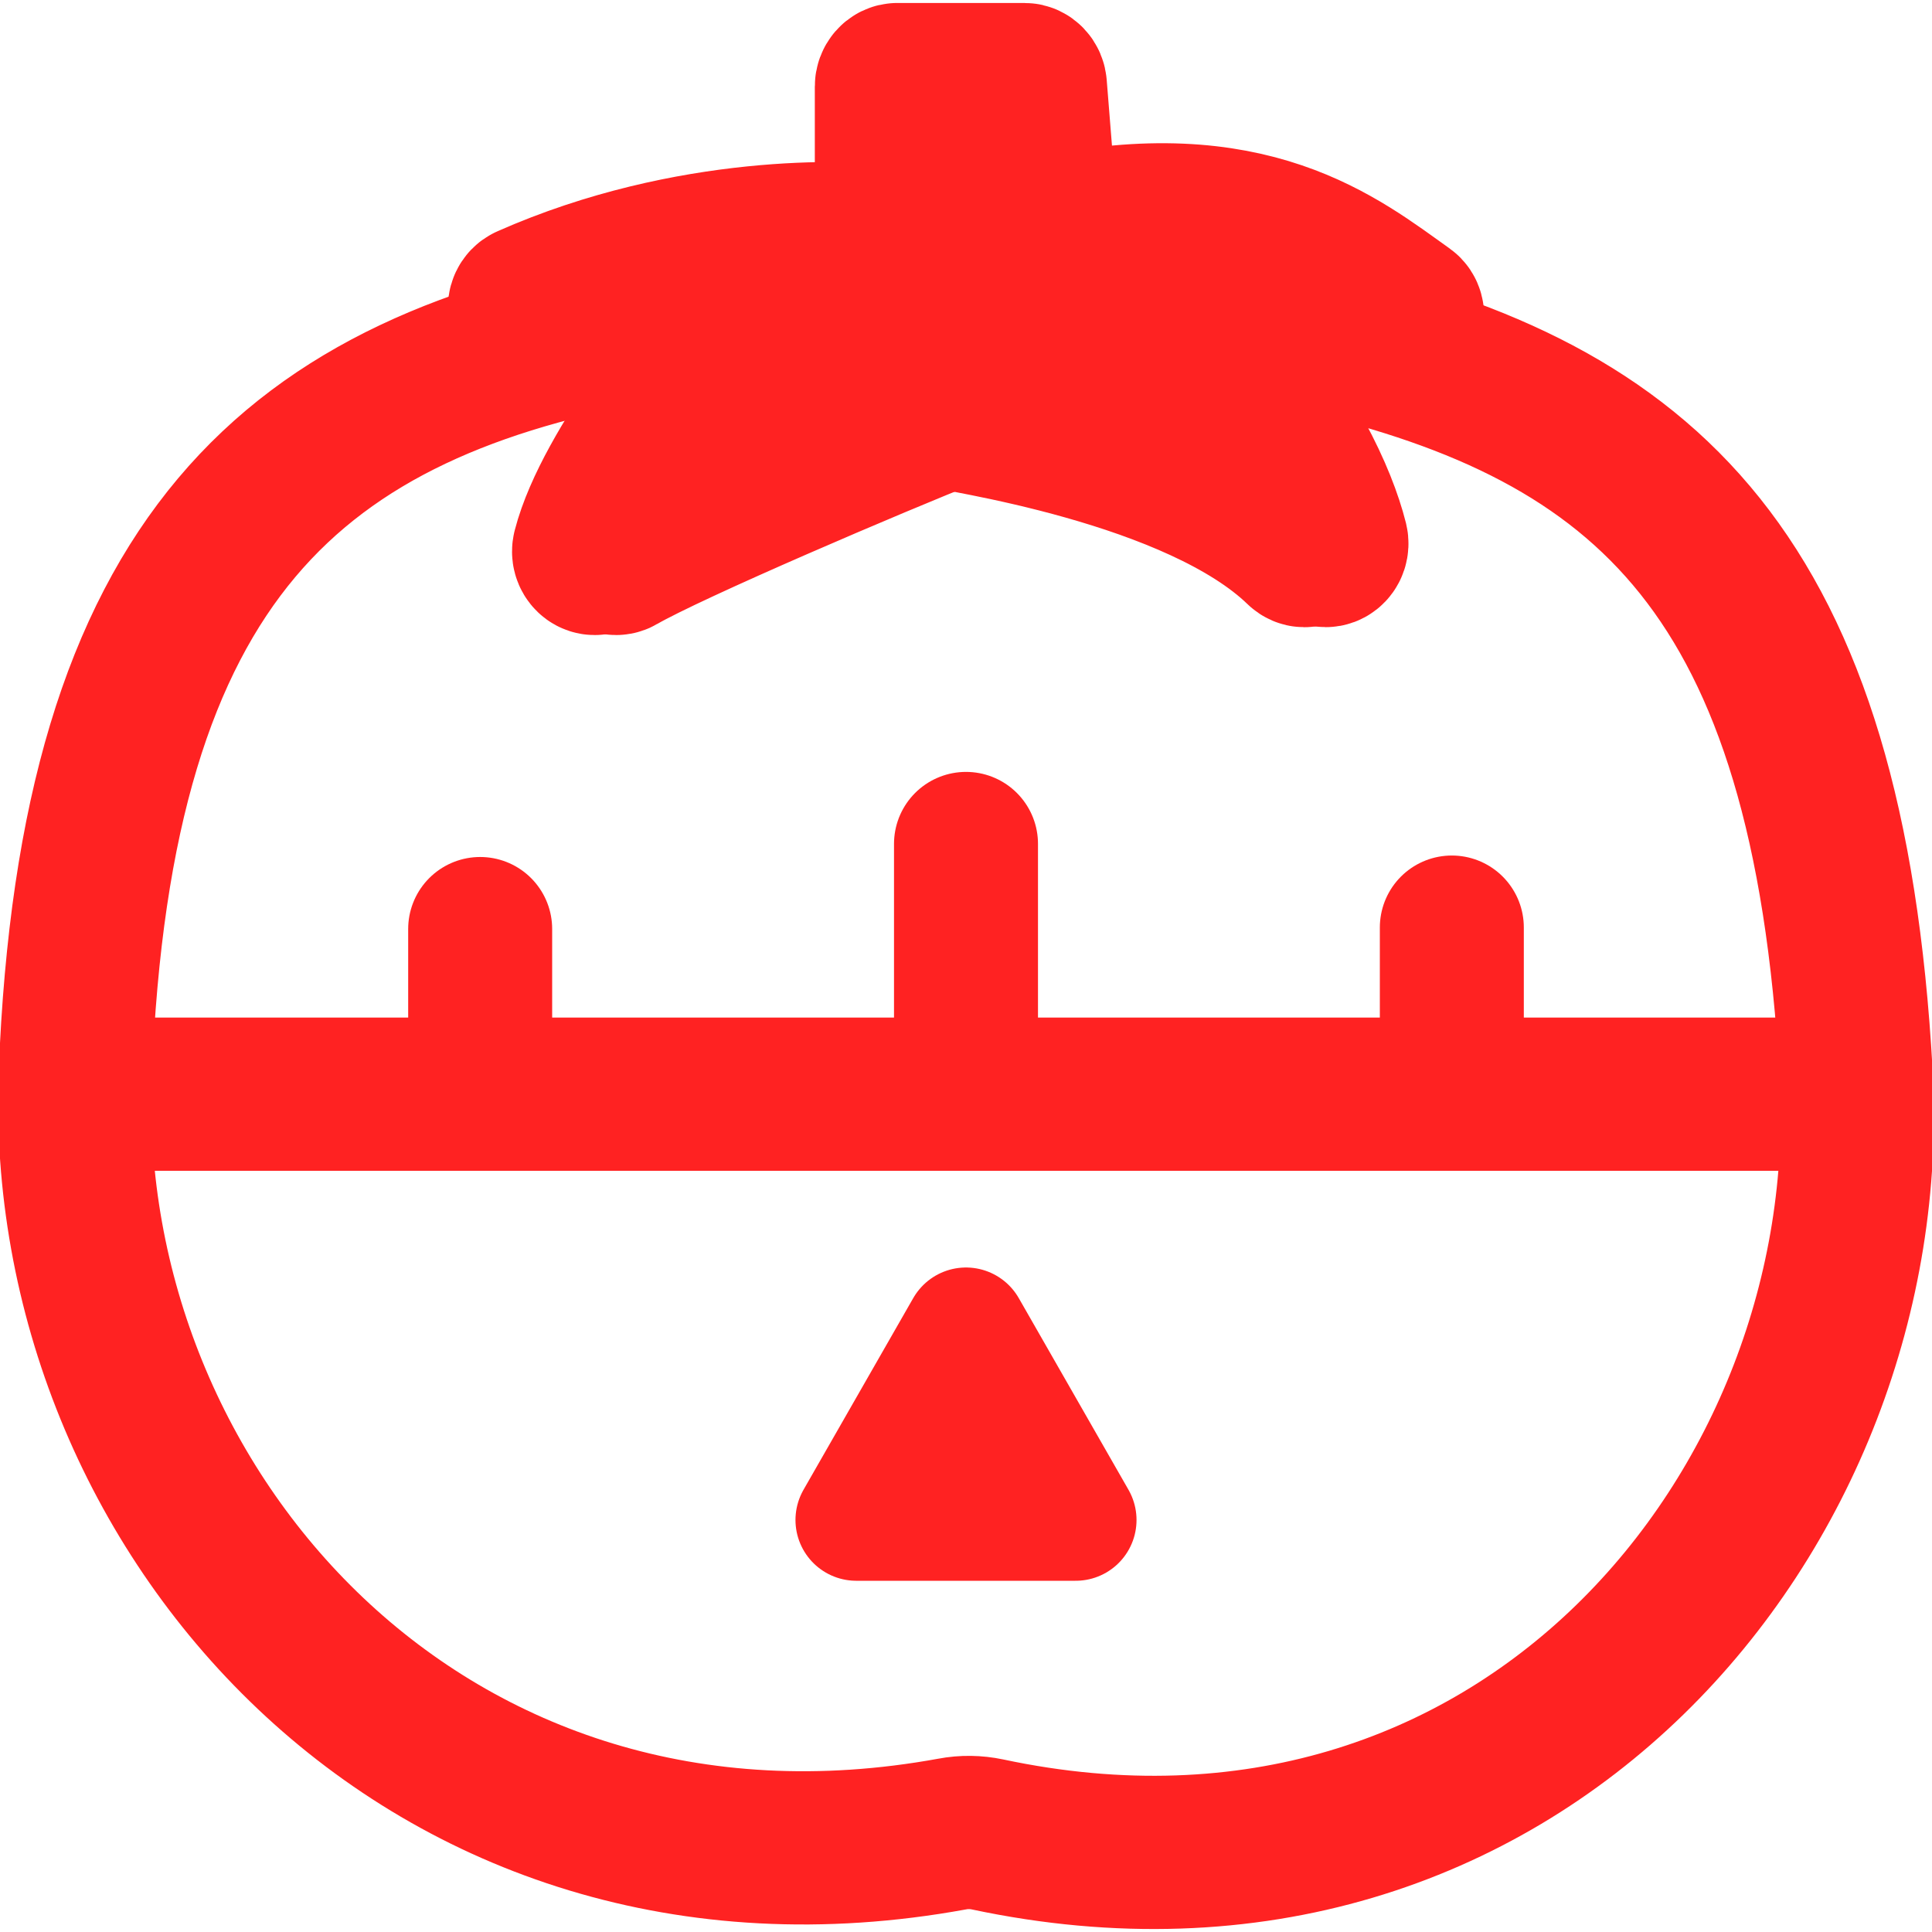
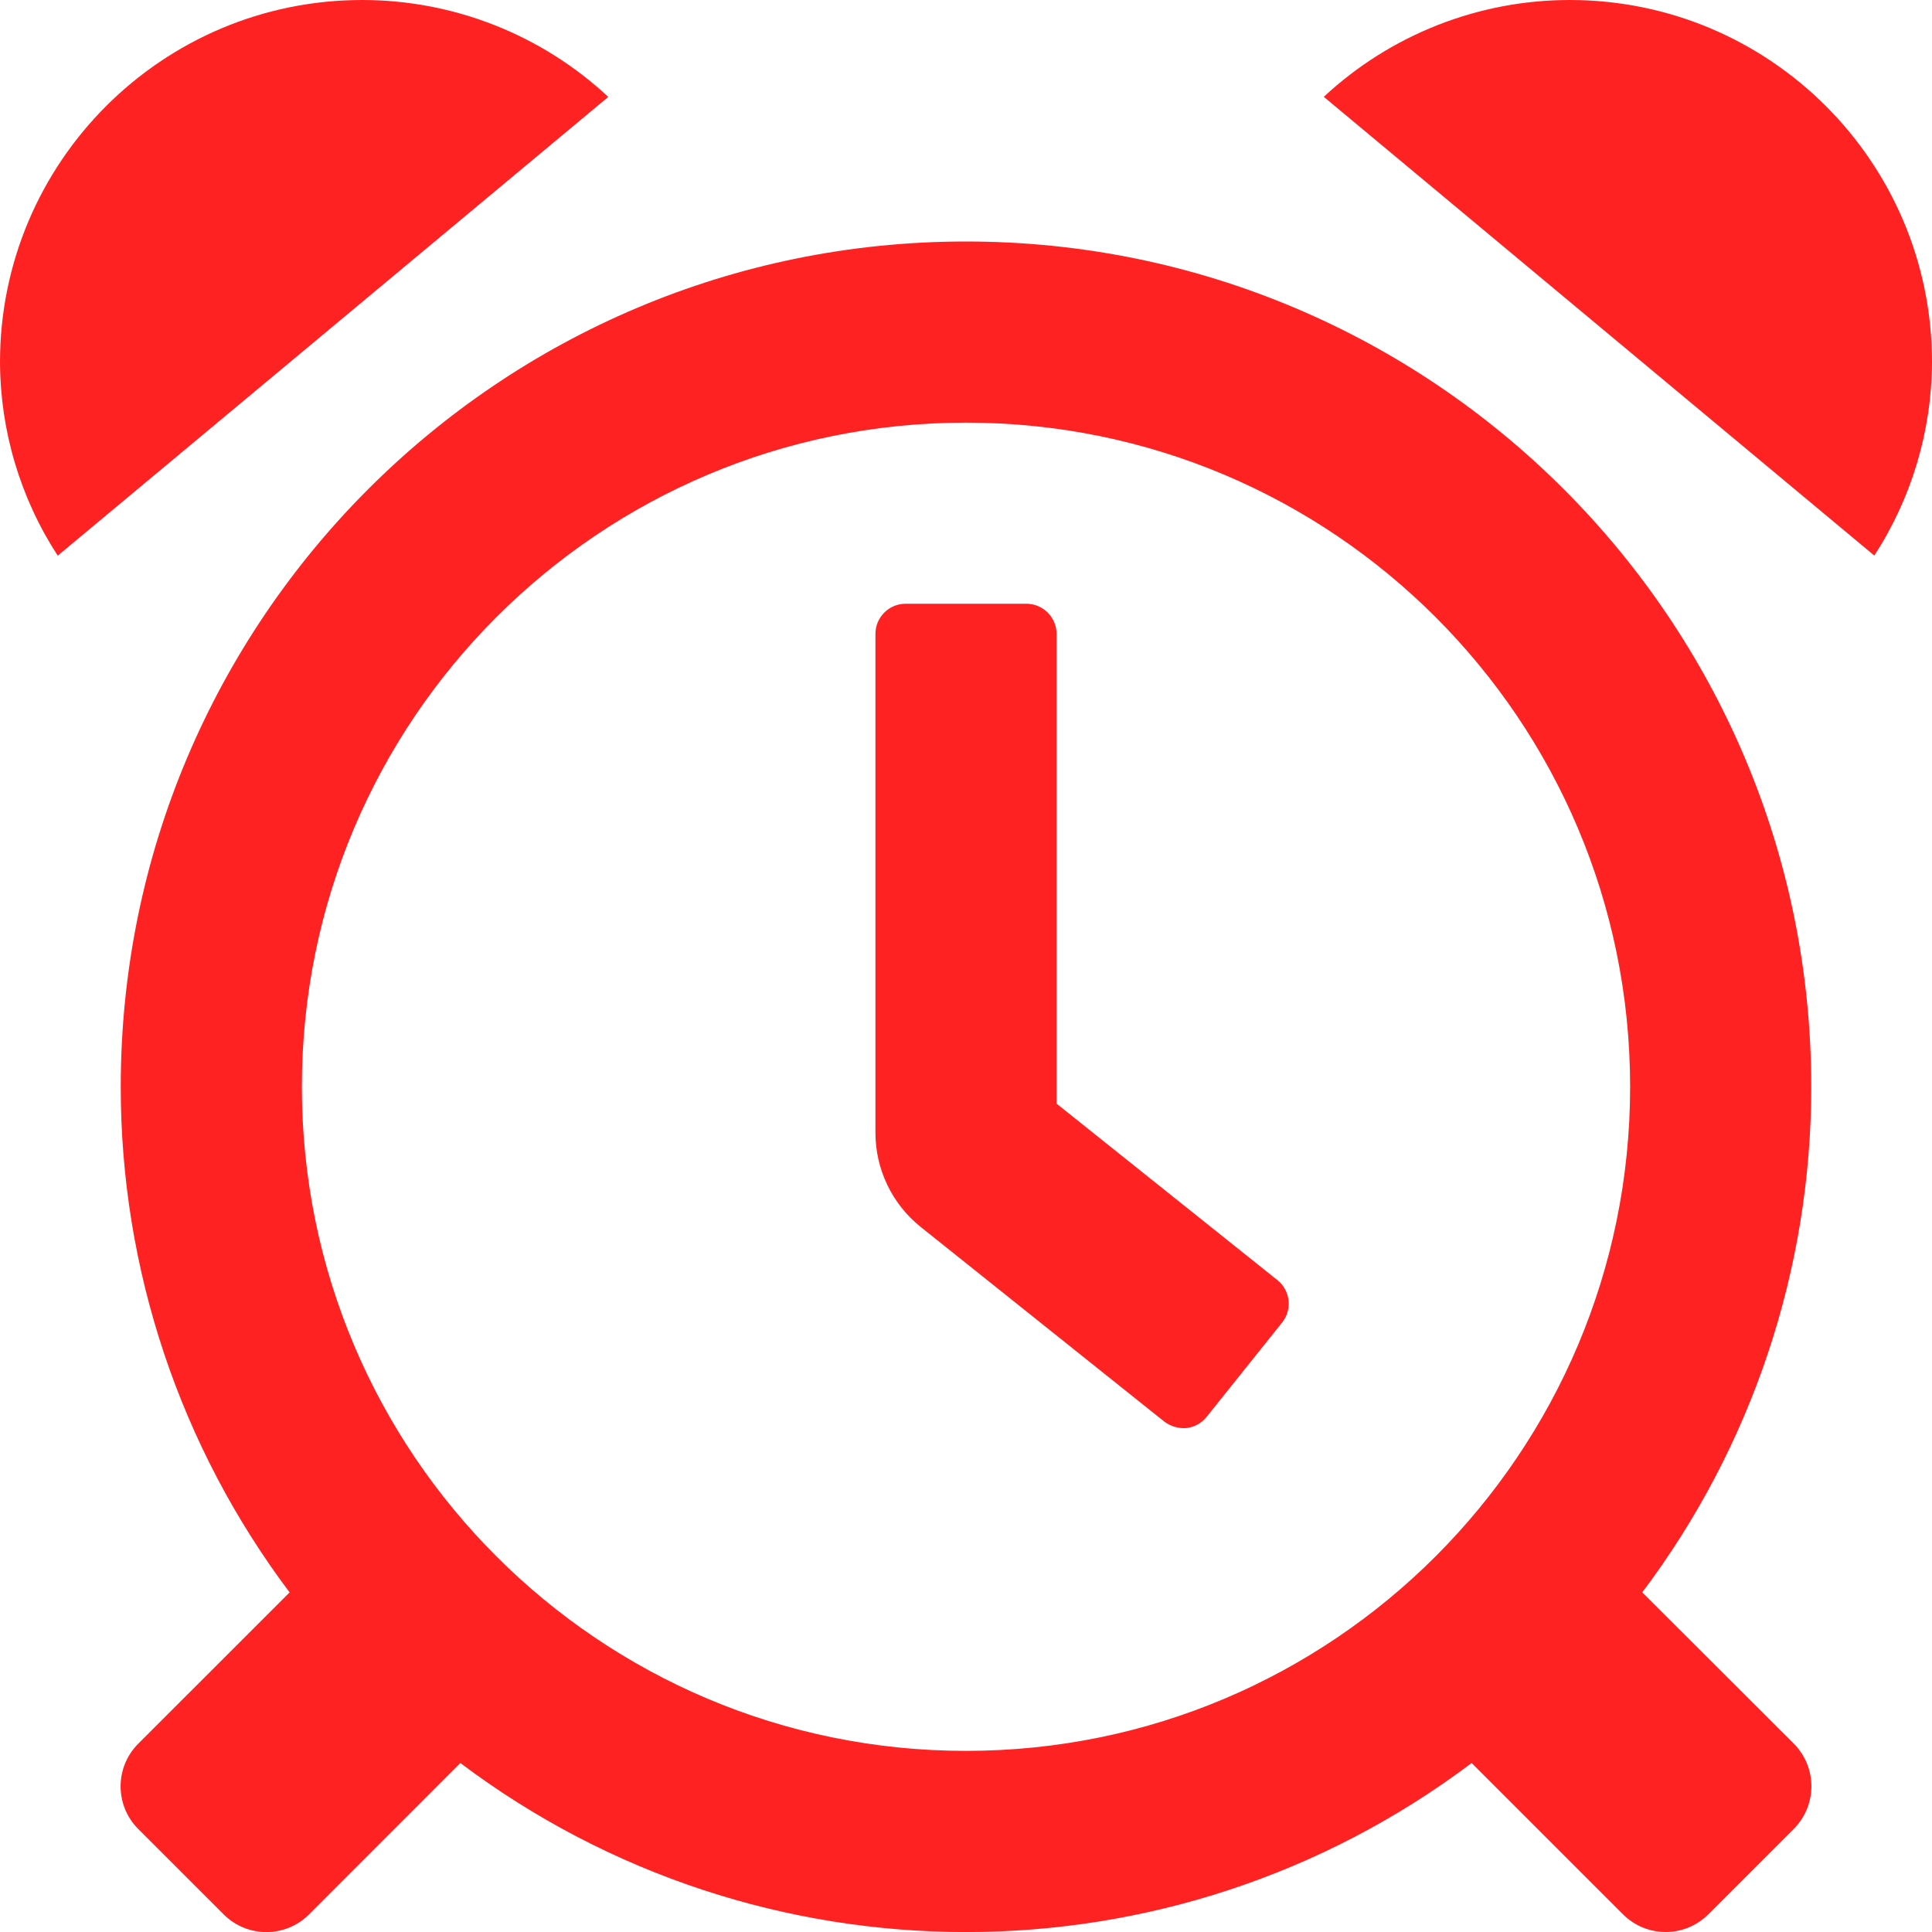
- <svg xmlns="http://www.w3.org/2000/svg" version="1.1" id="Layer_2" x="0px" y="0px" viewBox="0 0 512 512" style="enable-background:new 0 0 512 512;" xml:space="preserve">
-   <style type="text/css">
- 	.st0{display:none;fill:none;stroke:#070308;stroke-width:8;stroke-linecap:round;stroke-miterlimit:10;}
- 	.st1{display:none;fill:#070308;}
- 	.st2{display:none;fill:none;stroke:#070308;stroke-width:18.968;stroke-linecap:round;stroke-miterlimit:10;}
- 	.st3{display:none;fill:none;stroke:#FF2222;stroke-width:33.806;stroke-linecap:round;stroke-miterlimit:10;}
- 	
- 		.st4{display:none;fill:none;stroke:#FF2222;stroke-width:40.443;stroke-linecap:round;stroke-linejoin:round;stroke-miterlimit:10;}
- 	
- 		.st5{display:none;fill:#070308;stroke:#000000;stroke-width:1.298;stroke-linecap:round;stroke-linejoin:round;stroke-miterlimit:10;}
- 	.st6{fill:none;stroke:#FF2222;stroke-width:40.61;stroke-miterlimit:10;}
- 	.st7{fill:#FF2222;stroke:#FF2222;stroke-width:40.61;stroke-miterlimit:10;}
- 	.st8{fill:none;stroke:#FF2222;stroke-width:38.157;stroke-linecap:round;stroke-miterlimit:10;}
- 	.st9{fill:#FF2222;stroke:#FF2222;stroke-width:32.22;stroke-linecap:round;stroke-linejoin:round;stroke-miterlimit:10;}
- </style>
-   <path class="st0" d="M242.08,269.78c0.63,0.81,6.38,7.92,16.18,7.77c9.41-0.15,14.85-6.89,15.53-7.77" />
-   <circle class="st1" cx="215.39" cy="251.19" r="6.63" />
-   <circle class="st1" cx="296.61" cy="251.19" r="6.63" />
-   <line class="st2" x1="367.09" y1="255.77" x2="367.09" y2="268.88" />
-   <line class="st2" x1="150.47" y1="255.77" x2="150.47" y2="268.88" />
-   <line class="st3" x1="77.38" y1="223.62" x2="77.38" y2="285.56" />
-   <line class="st3" x1="434.62" y1="222.05" x2="434.62" y2="279.41" />
-   <polyline class="st4" points="275.11,391.53 256,353.16 236.89,391.53 " />
-   <polygon class="st5" points="256,295.76 245.12,314.61 266.88,314.61 " />
-   <g>
-     <path class="st6" d="M491.89,284.63c6.43,115.29-89.54,231.4-230.17,201.52c-3.1-0.65-6.27-0.7-9.37-0.11   C113.12,511.49,15.49,400,19.95,284.63c5.32-137.66,58.14-182.26,151.97-198.74c11.1,1.98,22.09-8.81,27.49-5.06   c0.83,0.58,1.02,1.87,0.42,2.74c-5.69,8.39-32.46,40.29-38.07,62.04c-0.4,1.55,0.98,2.9,2.23,2.18   c13.49-7.83,68.16-31.12,88.32-39.1c0.27-0.11,0.54-0.13,0.83-0.07c5.79,1.48,69.74,10.23,97.23,36.85   c1.19,1.15,2.94-0.2,2.52-1.96c-2.94-11.65-11.29-30.04-30.78-53.58c-0.71-0.85-0.6-2.25,0.29-2.86c3.35-2.36,11.95,6,27.09,2   C436.41,109.27,484.49,151.99,491.89,284.63z" />
-     <path class="st7" d="M236.24,22.94v39.17c0,1.1-0.81,1.97-1.75,1.84c-9-1.2-51.33-3.18-94.48,15.93c-1.58,0.7-1.26,3.43,0.42,3.6   c13.46,1.35,43.15-9.68,53.3-2.64c0.82,0.57,1,1.86,0.41,2.74c-5.69,8.38-32.45,40.29-38.07,62.03c-0.4,1.55,0.99,2.9,2.23,2.18   c13.49-7.83,68.17-31.11,88.33-39.11c0.28-0.11,0.54-0.13,0.83-0.05c5.78,1.49,69.73,10.22,97.23,36.85   c1.2,1.16,2.95-0.2,2.51-1.95c-2.93-11.66-11.29-30.06-30.78-53.59c-0.71-0.86-0.58-2.25,0.29-2.86   c5.02-3.54,21.85,1.21,54.78-1.41c1.45-0.12,2.11-2.42,0.87-3.3c-17.82-12.71-41.19-31.96-94.24-20.72   c-1.02,0.22-2.01-0.4-2.09-1.61l-2.98-37.23c-0.06-0.97-0.75-1.72-1.58-1.72h-33.65C236.95,21.09,236.24,21.92,236.24,22.94z" />
-     <polyline class="st6" points="26.39,289.97 95.2,289.97 485.61,289.97  " />
-     <g>
-       <line class="st8" x1="127.25" y1="246.19" x2="127.25" y2="274.68" />
-       <line class="st8" x1="256" y1="223.64" x2="256" y2="282.74" />
-       <line class="st8" x1="384.75" y1="245.8" x2="384.75" y2="280.85" />
-     </g>
-     <polygon class="st9" points="256,352.01 226.92,402.81 285.08,402.81  " />
-   </g>
+ <svg xmlns="http://www.w3.org/2000/svg" viewBox="0 0 512 512">
+   <path fill="#FF2222" d="M256 64C132.26 64 32 164.29 32 288a222.69 222.69 0 0 0 44.75 134l-40.1 40.09a16 16 0 0 0 0 22.63l22.63 22.62a16 16 0 0 0 22.62 0l40.1-40.12a222.82 222.82 0 0 0 268 0l40.1 40.09a16 16 0 0 0 22.63 0l22.62-22.62a16 16 0 0 0 0-22.63L435.21 422A222.7 222.7 0 0 0 480 288c0-123.71-100.3-224-224-224zm0 400a176 176 0 1 1 176-176 176 176 0 0 1-176 176zM96 0A96 96 0 0 0 0 96a94.81 94.81 0 0 0 15.3 51.26L161.2 25.68A95.63 95.63 0 0 0 96 0zm184 292.47V168a8 8 0 0 0-8-8h-32a8 8 0 0 0-8 8v132.16a32 32 0 0 0 12 25l64.54 51.57a8.58 8.58 0 0 0 5.87 1.72 8 8 0 0 0 5.35-2.95l20-25a8 8 0 0 0-1.25-11.27zM416 0a95.66 95.66 0 0 0-65.18 25.66l145.89 121.57A94.85 94.85 0 0 0 512 96a96 96 0 0 0-96-96z" />
</svg>
